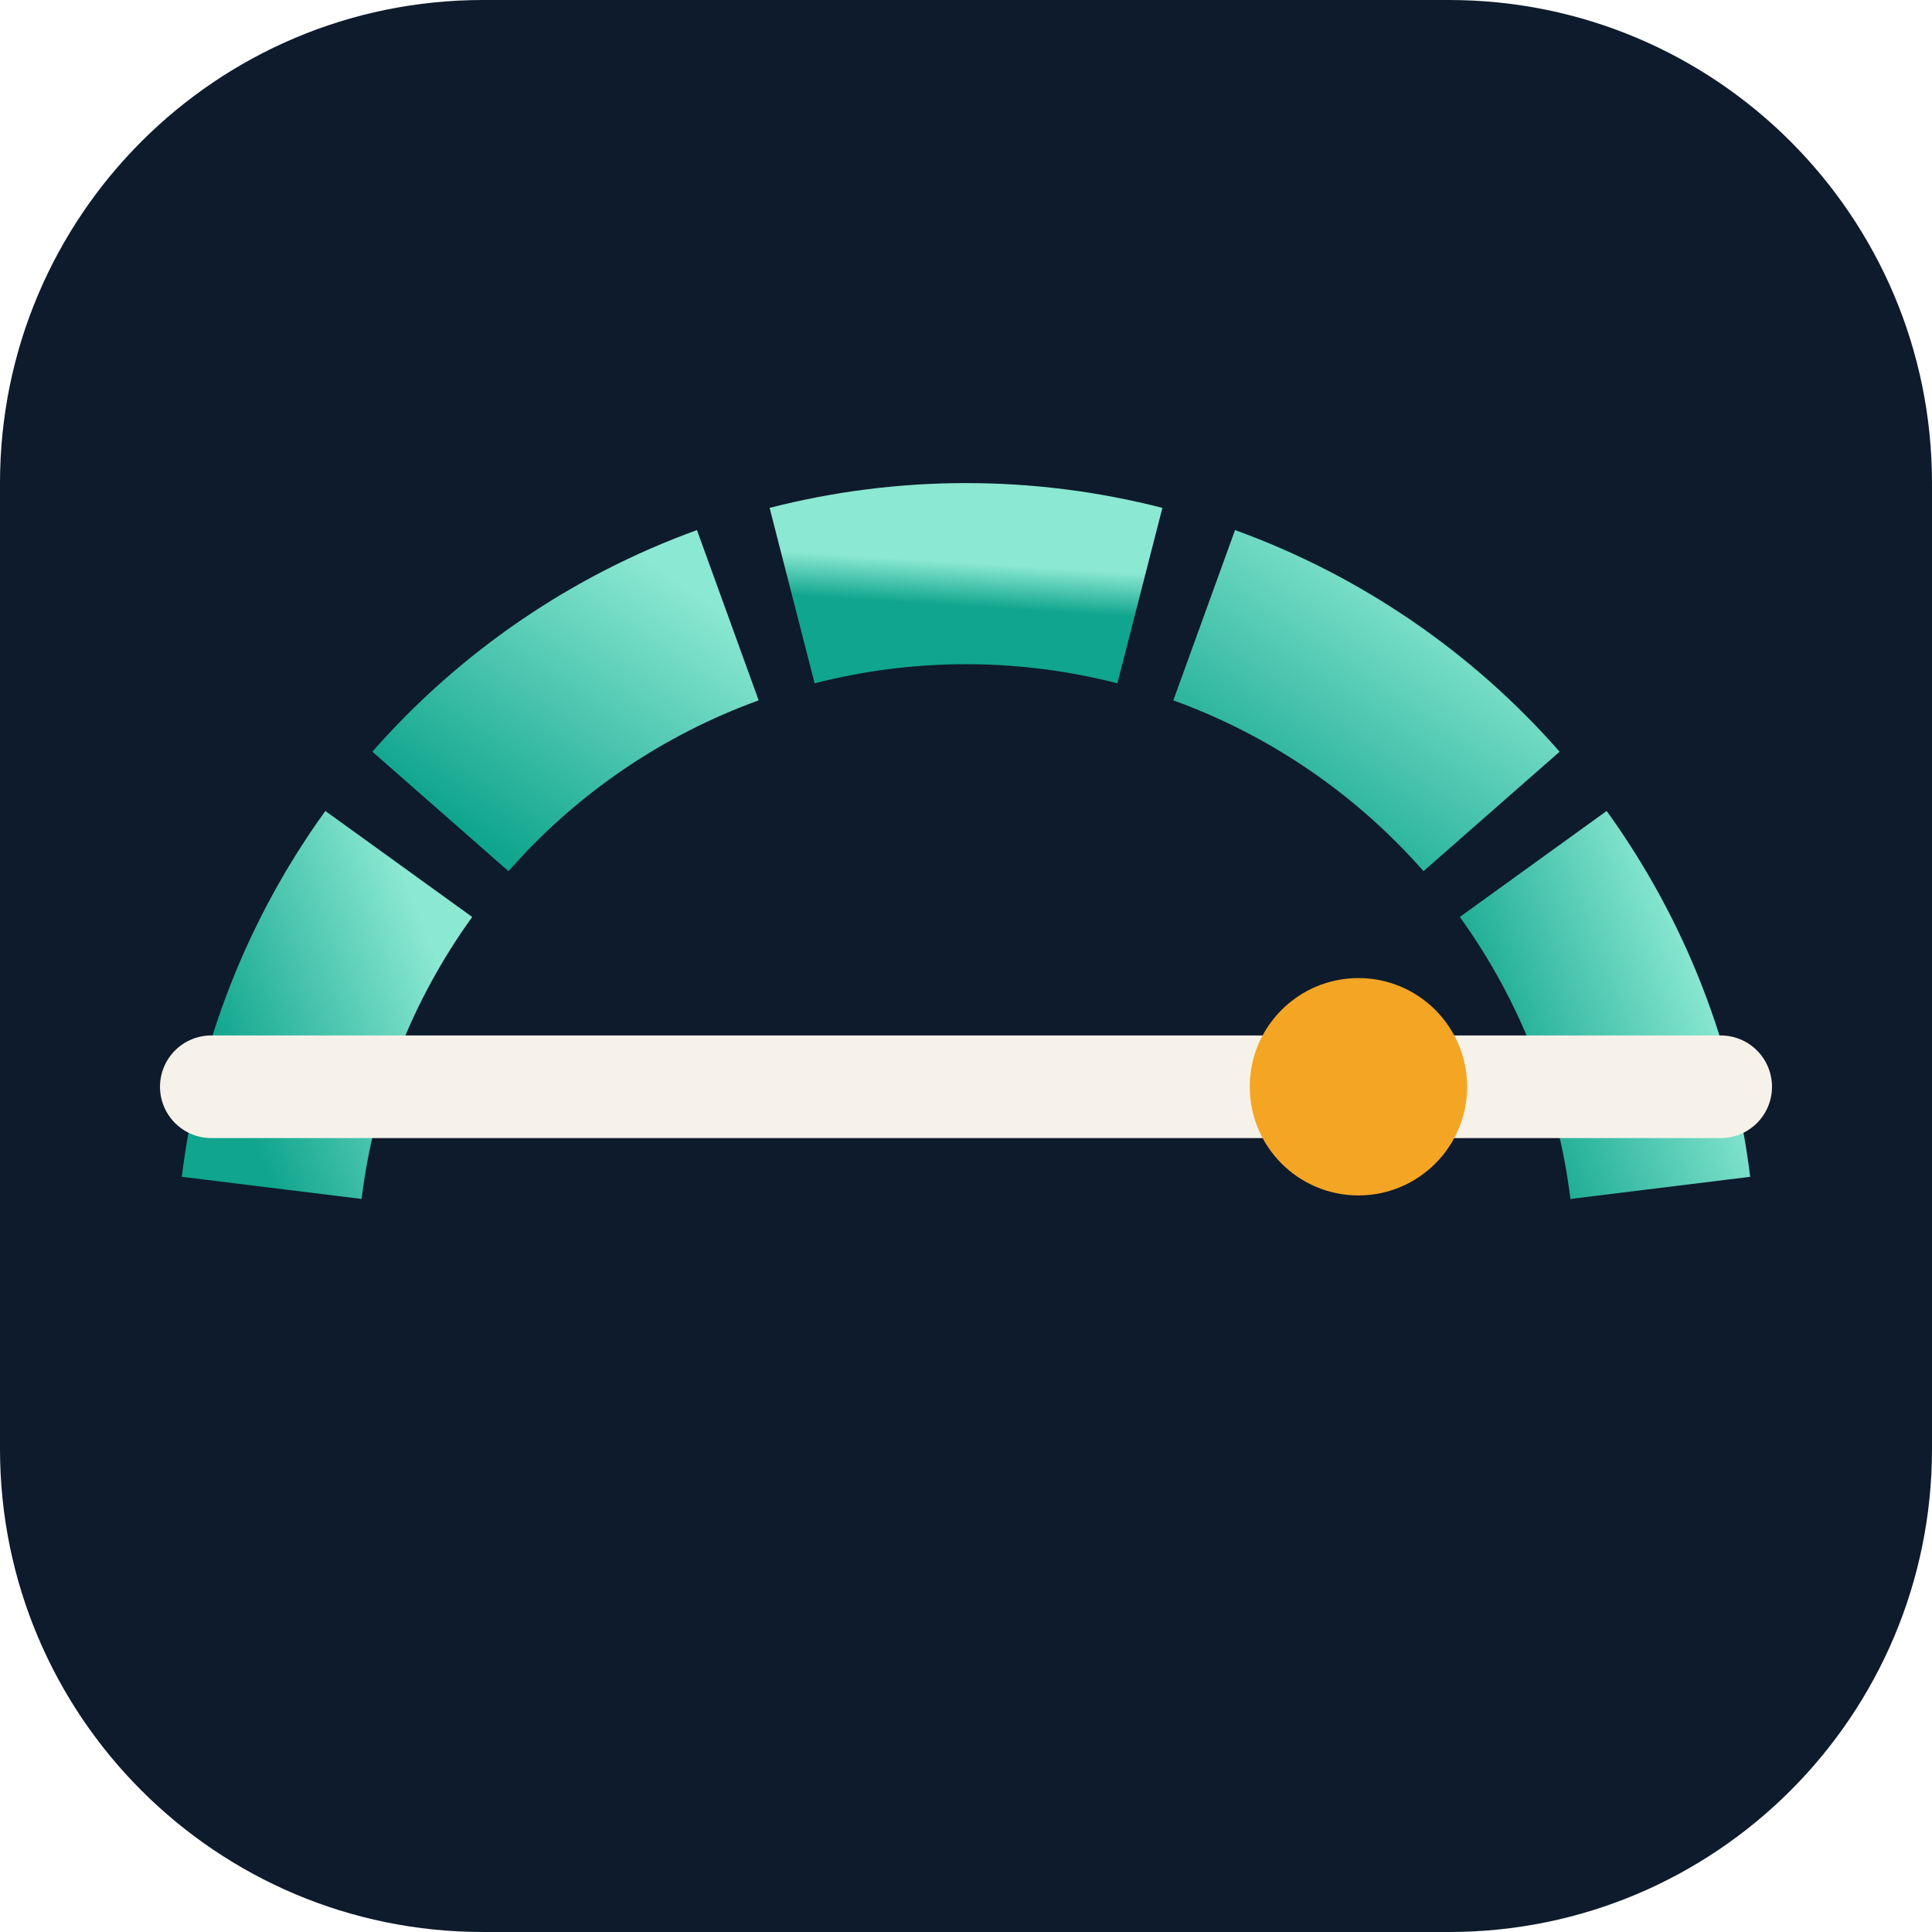
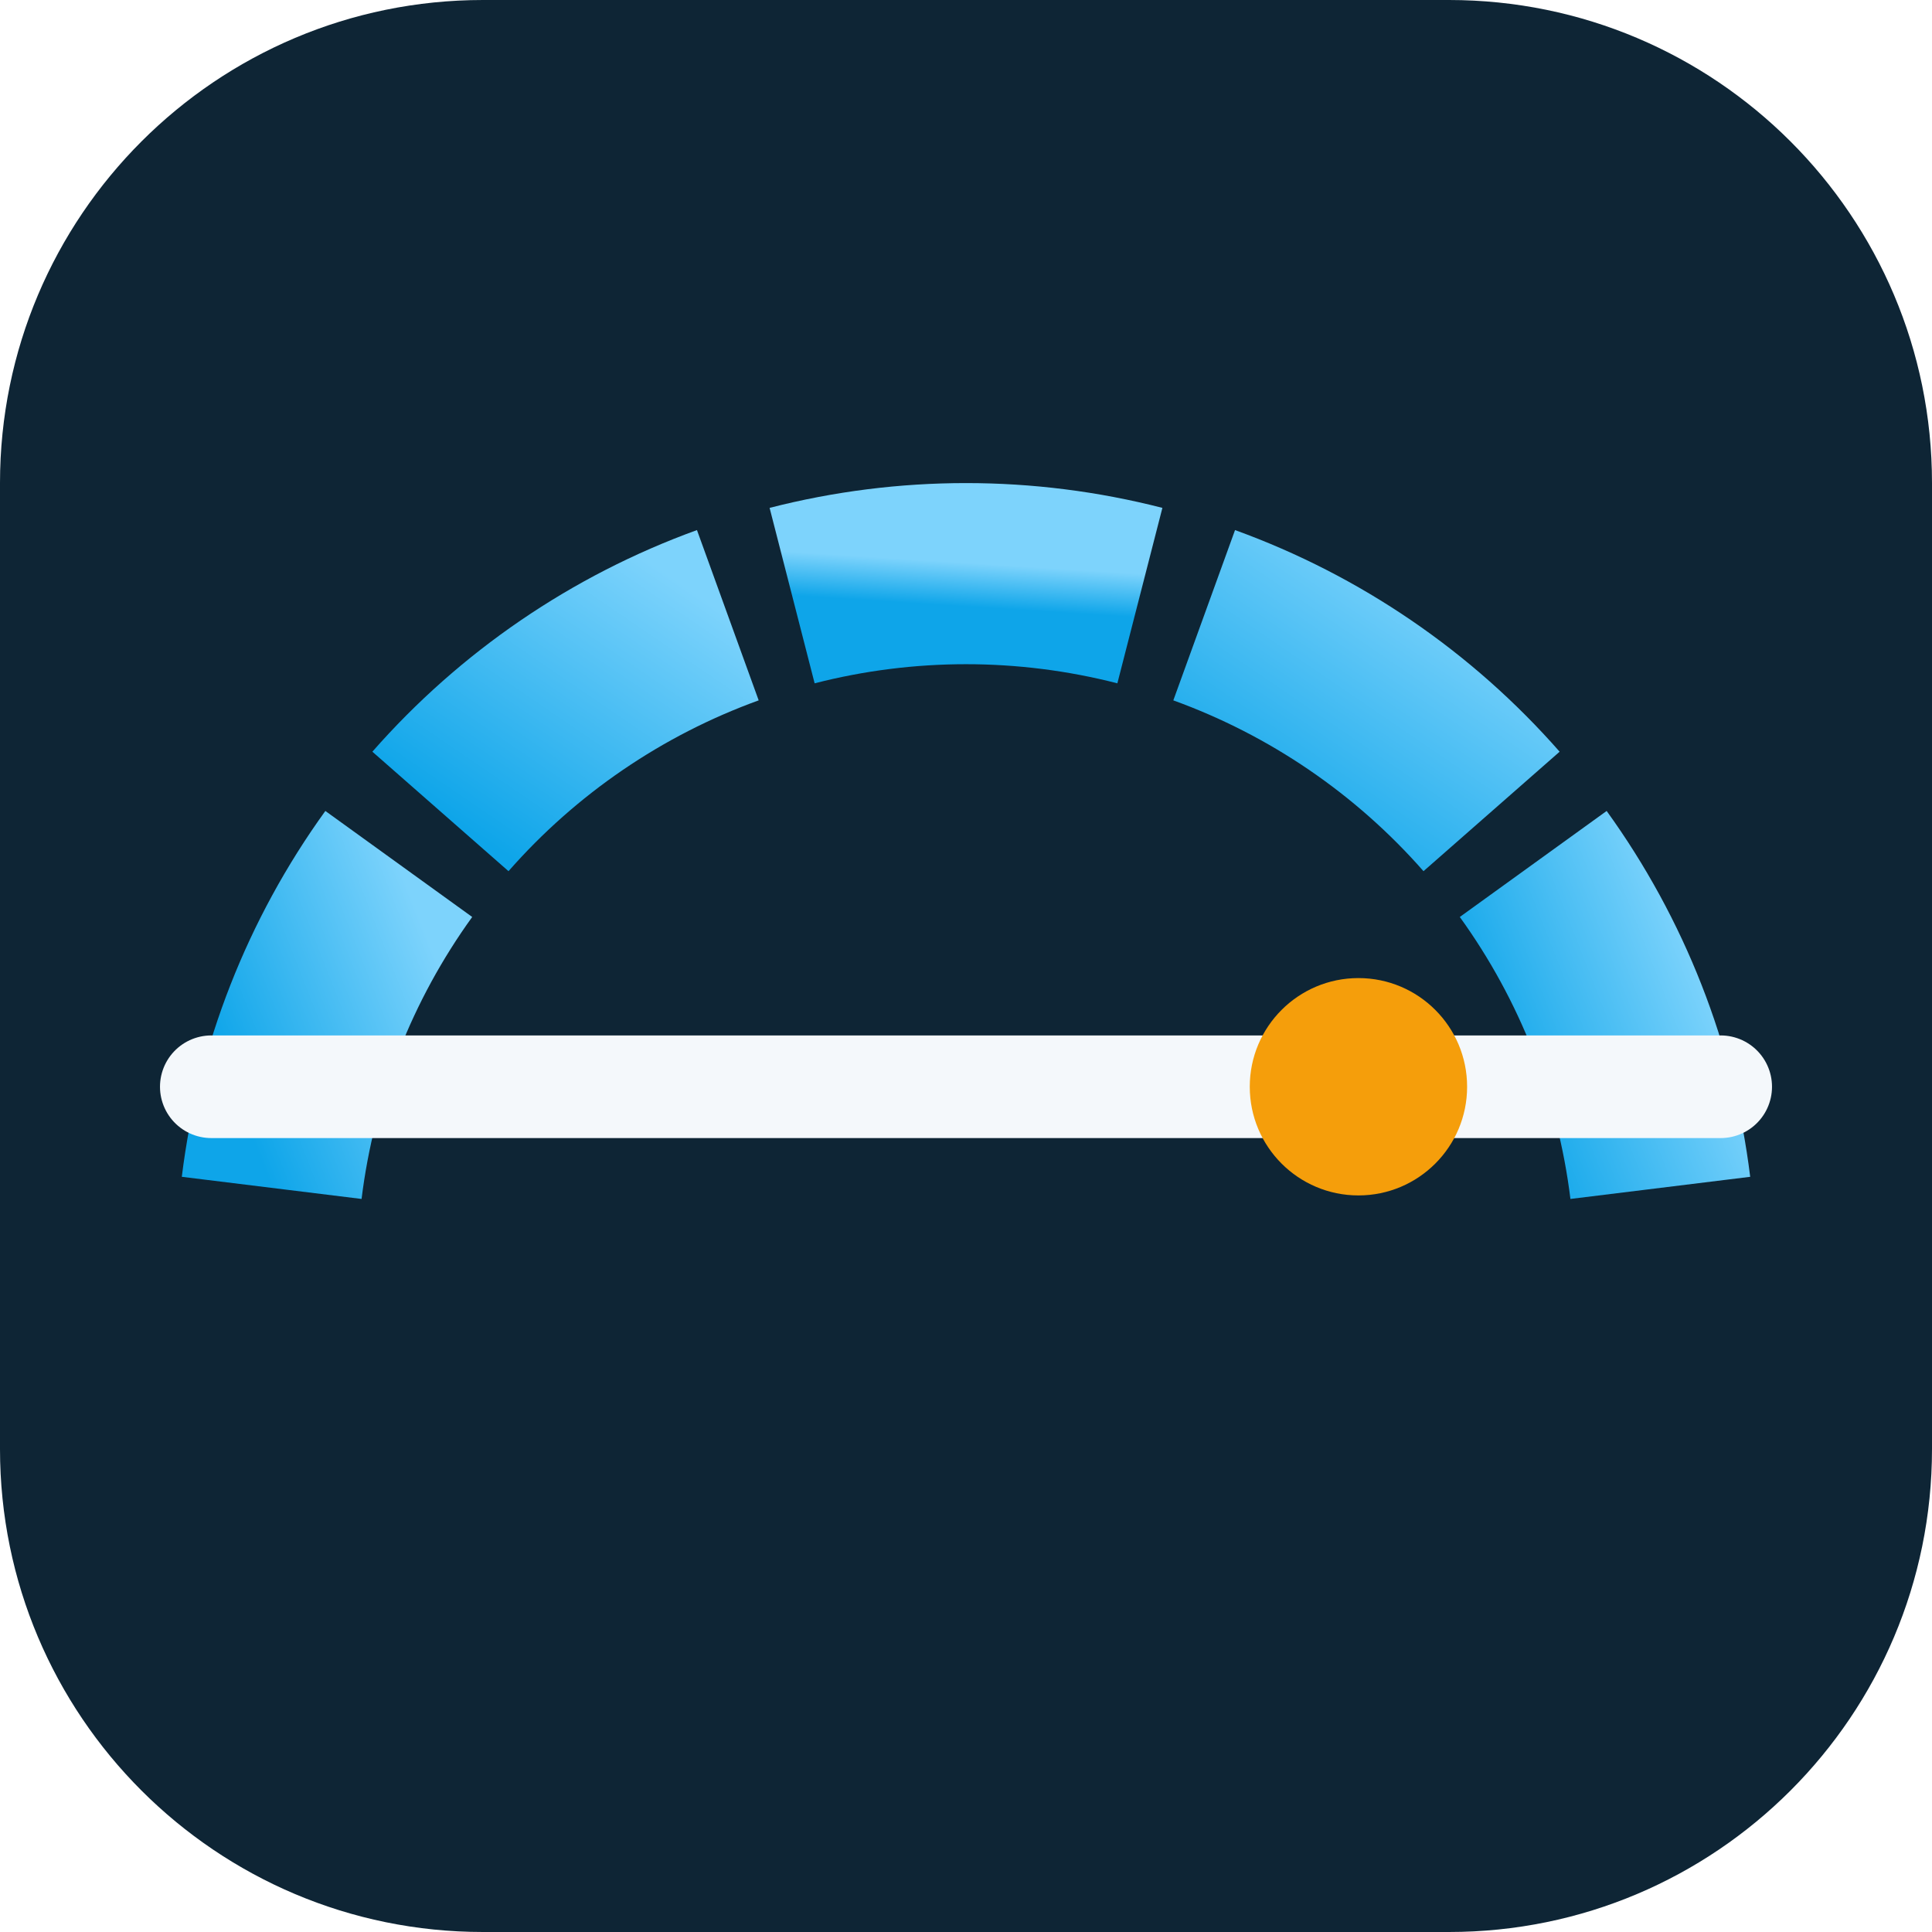
<svg xmlns="http://www.w3.org/2000/svg" viewBox="0 0 64 64">
  <defs>
    <linearGradient id="pb" x1="0" y1="1" x2="1" y2="0">
-       <stop offset="0" stop-color="#10A58E" />
-       <stop offset="1" stop-color="#8BE8D2" />
+       <stop offset="0" stop-color="#0EA5E9" />
+       <stop offset="1" stop-color="#7DD3FC" />
    </linearGradient>
  </defs>
-   <rect width="64" height="64" rx="16" fill="#0E1B2C" />
+   <rect width="64" height="64" rx="16" fill="#0E2535" />
  <g transform="translate(0,-5)">
    <g fill="none" stroke="url(#pb)" stroke-width="6" stroke-linecap="butt">
      <path d="M9.00 44.35 A23.17 23.17 0 0 1 13.21 33.62" />
      <path d="M14.59 31.88 A23.17 23.17 0 0 1 24.11 25.38" />
      <path d="M26.24 24.73 A23.17 23.17 0 0 1 37.76 24.73" />
      <path d="M39.89 25.38 A23.17 23.17 0 0 1 49.41 31.88" />
      <path d="M50.79 33.62 A23.17 23.17 0 0 1 55.00 44.35" />
    </g>
-     <line x1="7" y1="41" x2="57" y2="41" stroke="#F6F2E9" stroke-width="3.4" stroke-linecap="round" />
-     <circle cx="45" cy="41" r="3.6" fill="#F5A524" />
+     <line x1="7" y1="41" x2="57" y2="41" stroke="#F4F8FB" stroke-width="3.4" stroke-linecap="round" />
+     <circle cx="45" cy="41" r="3.6" fill="#F59E0B" />
  </g>
</svg>
